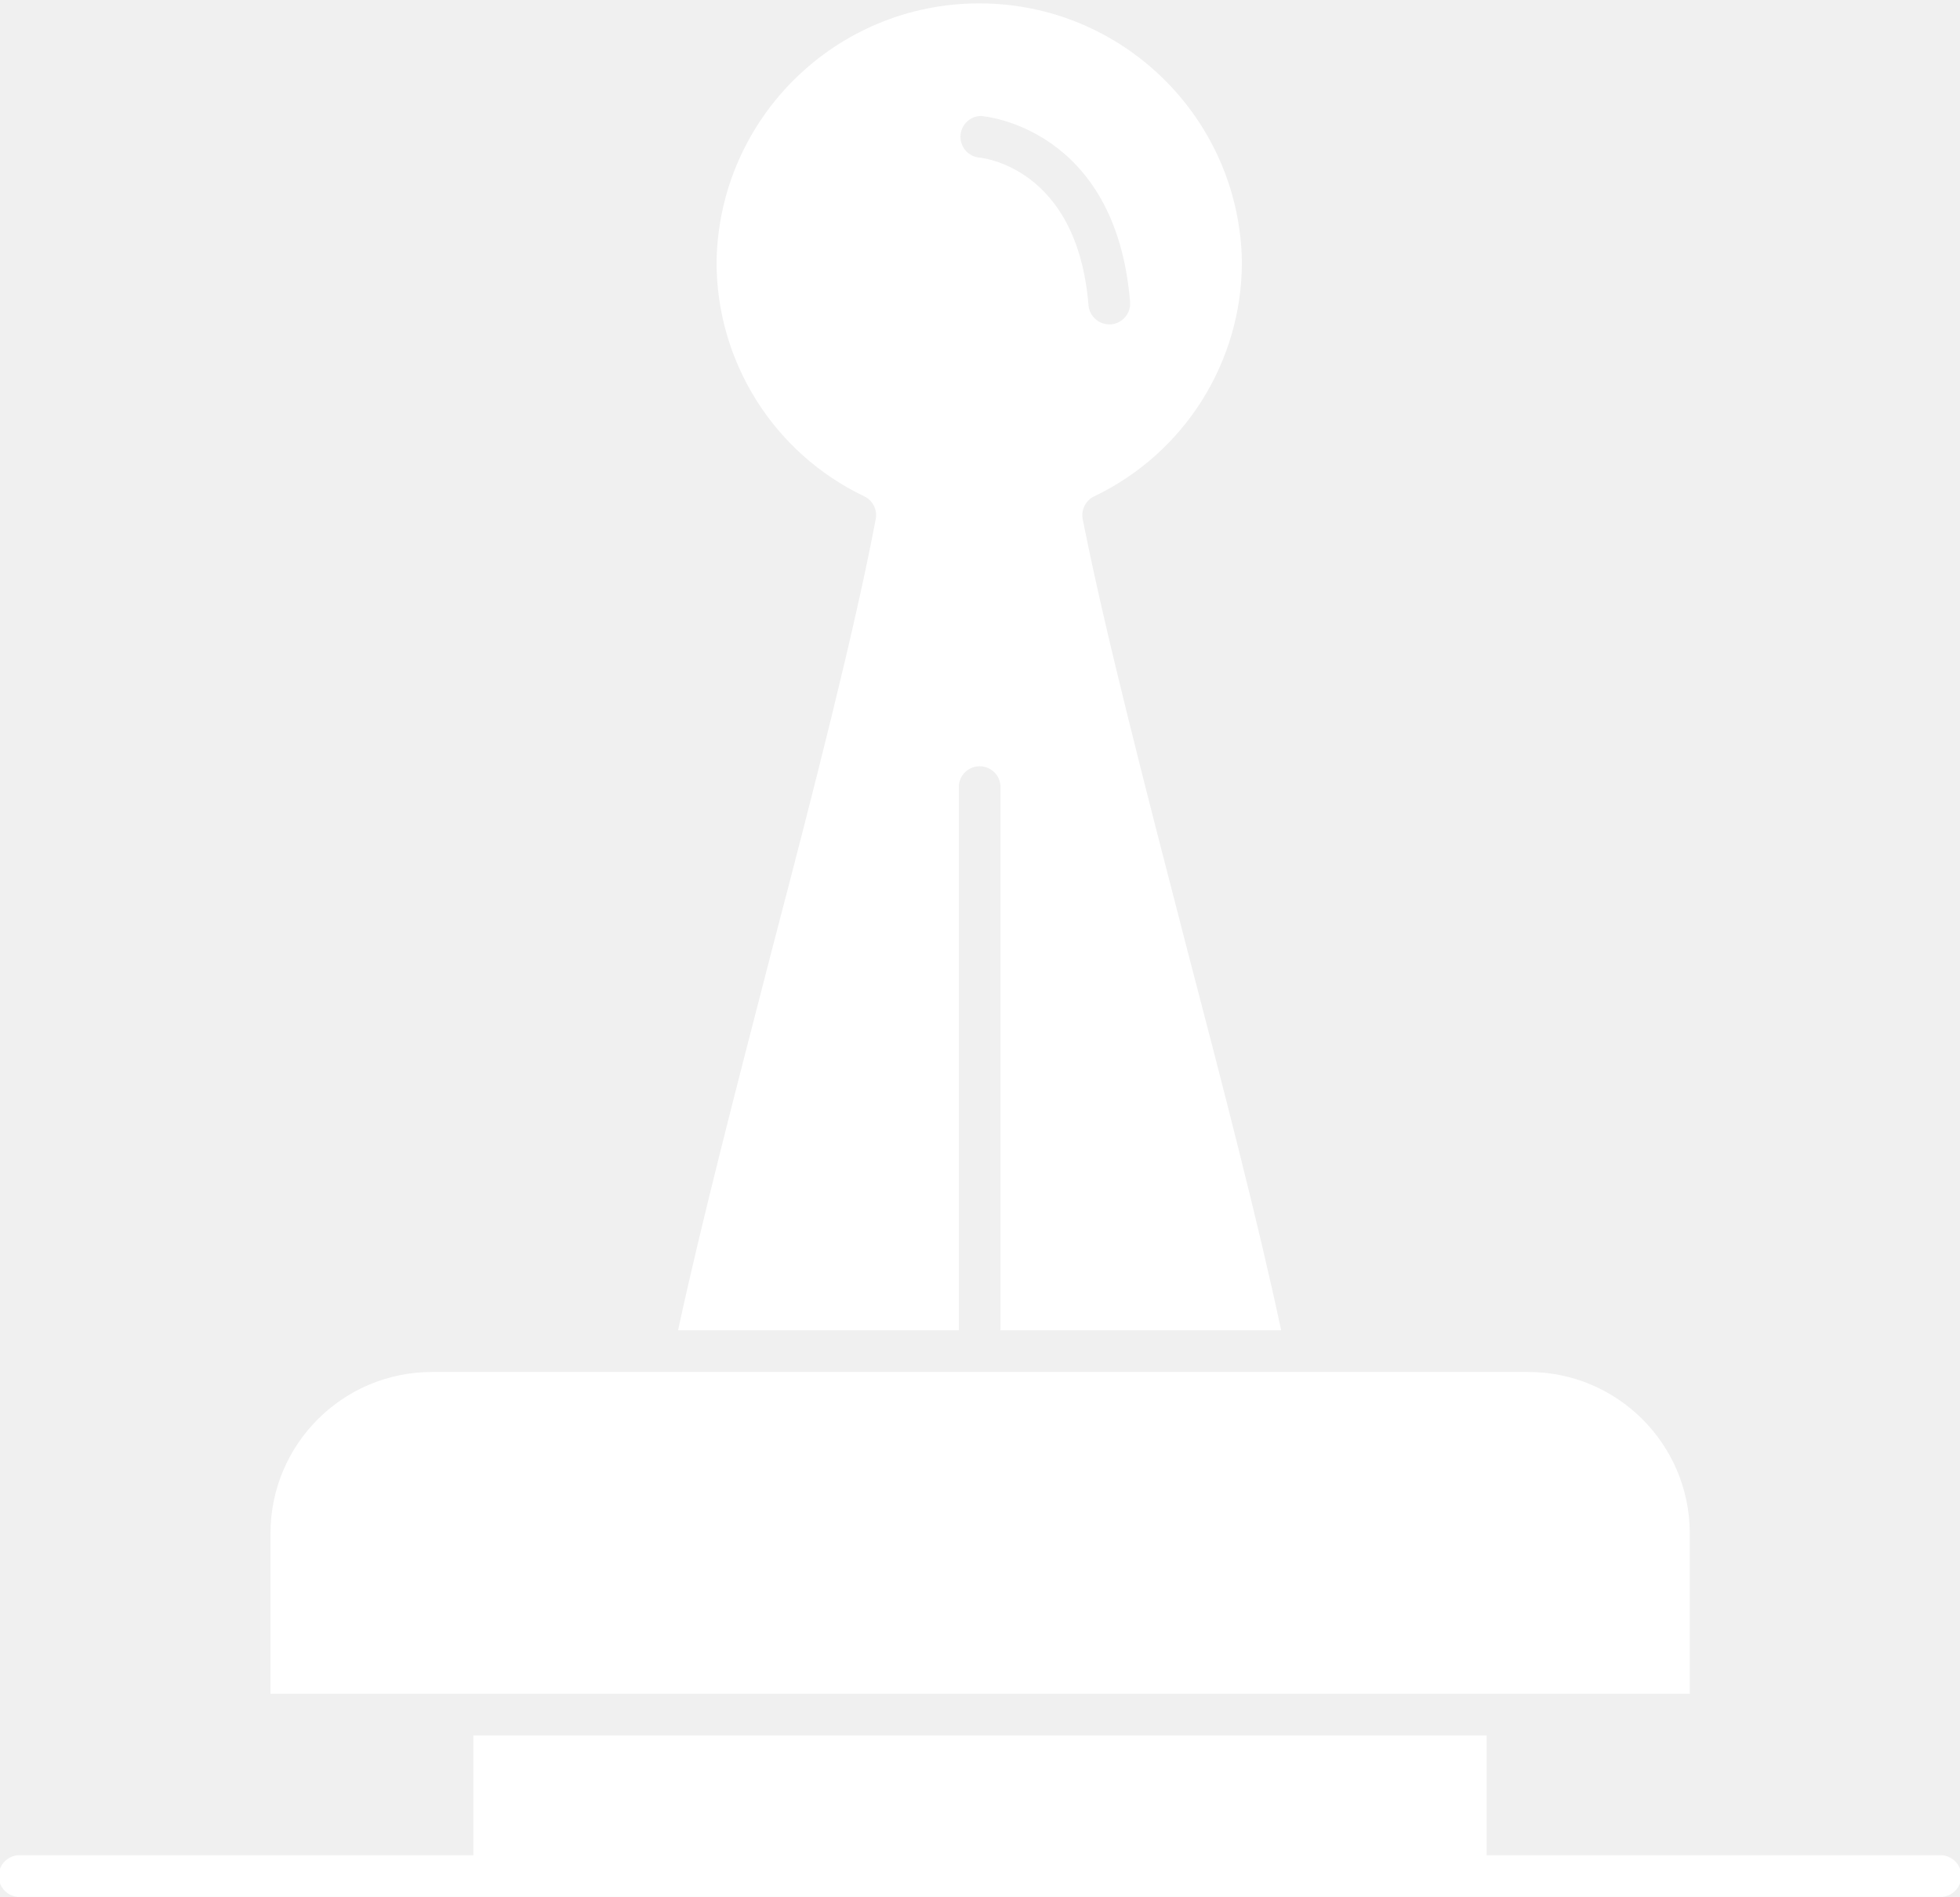
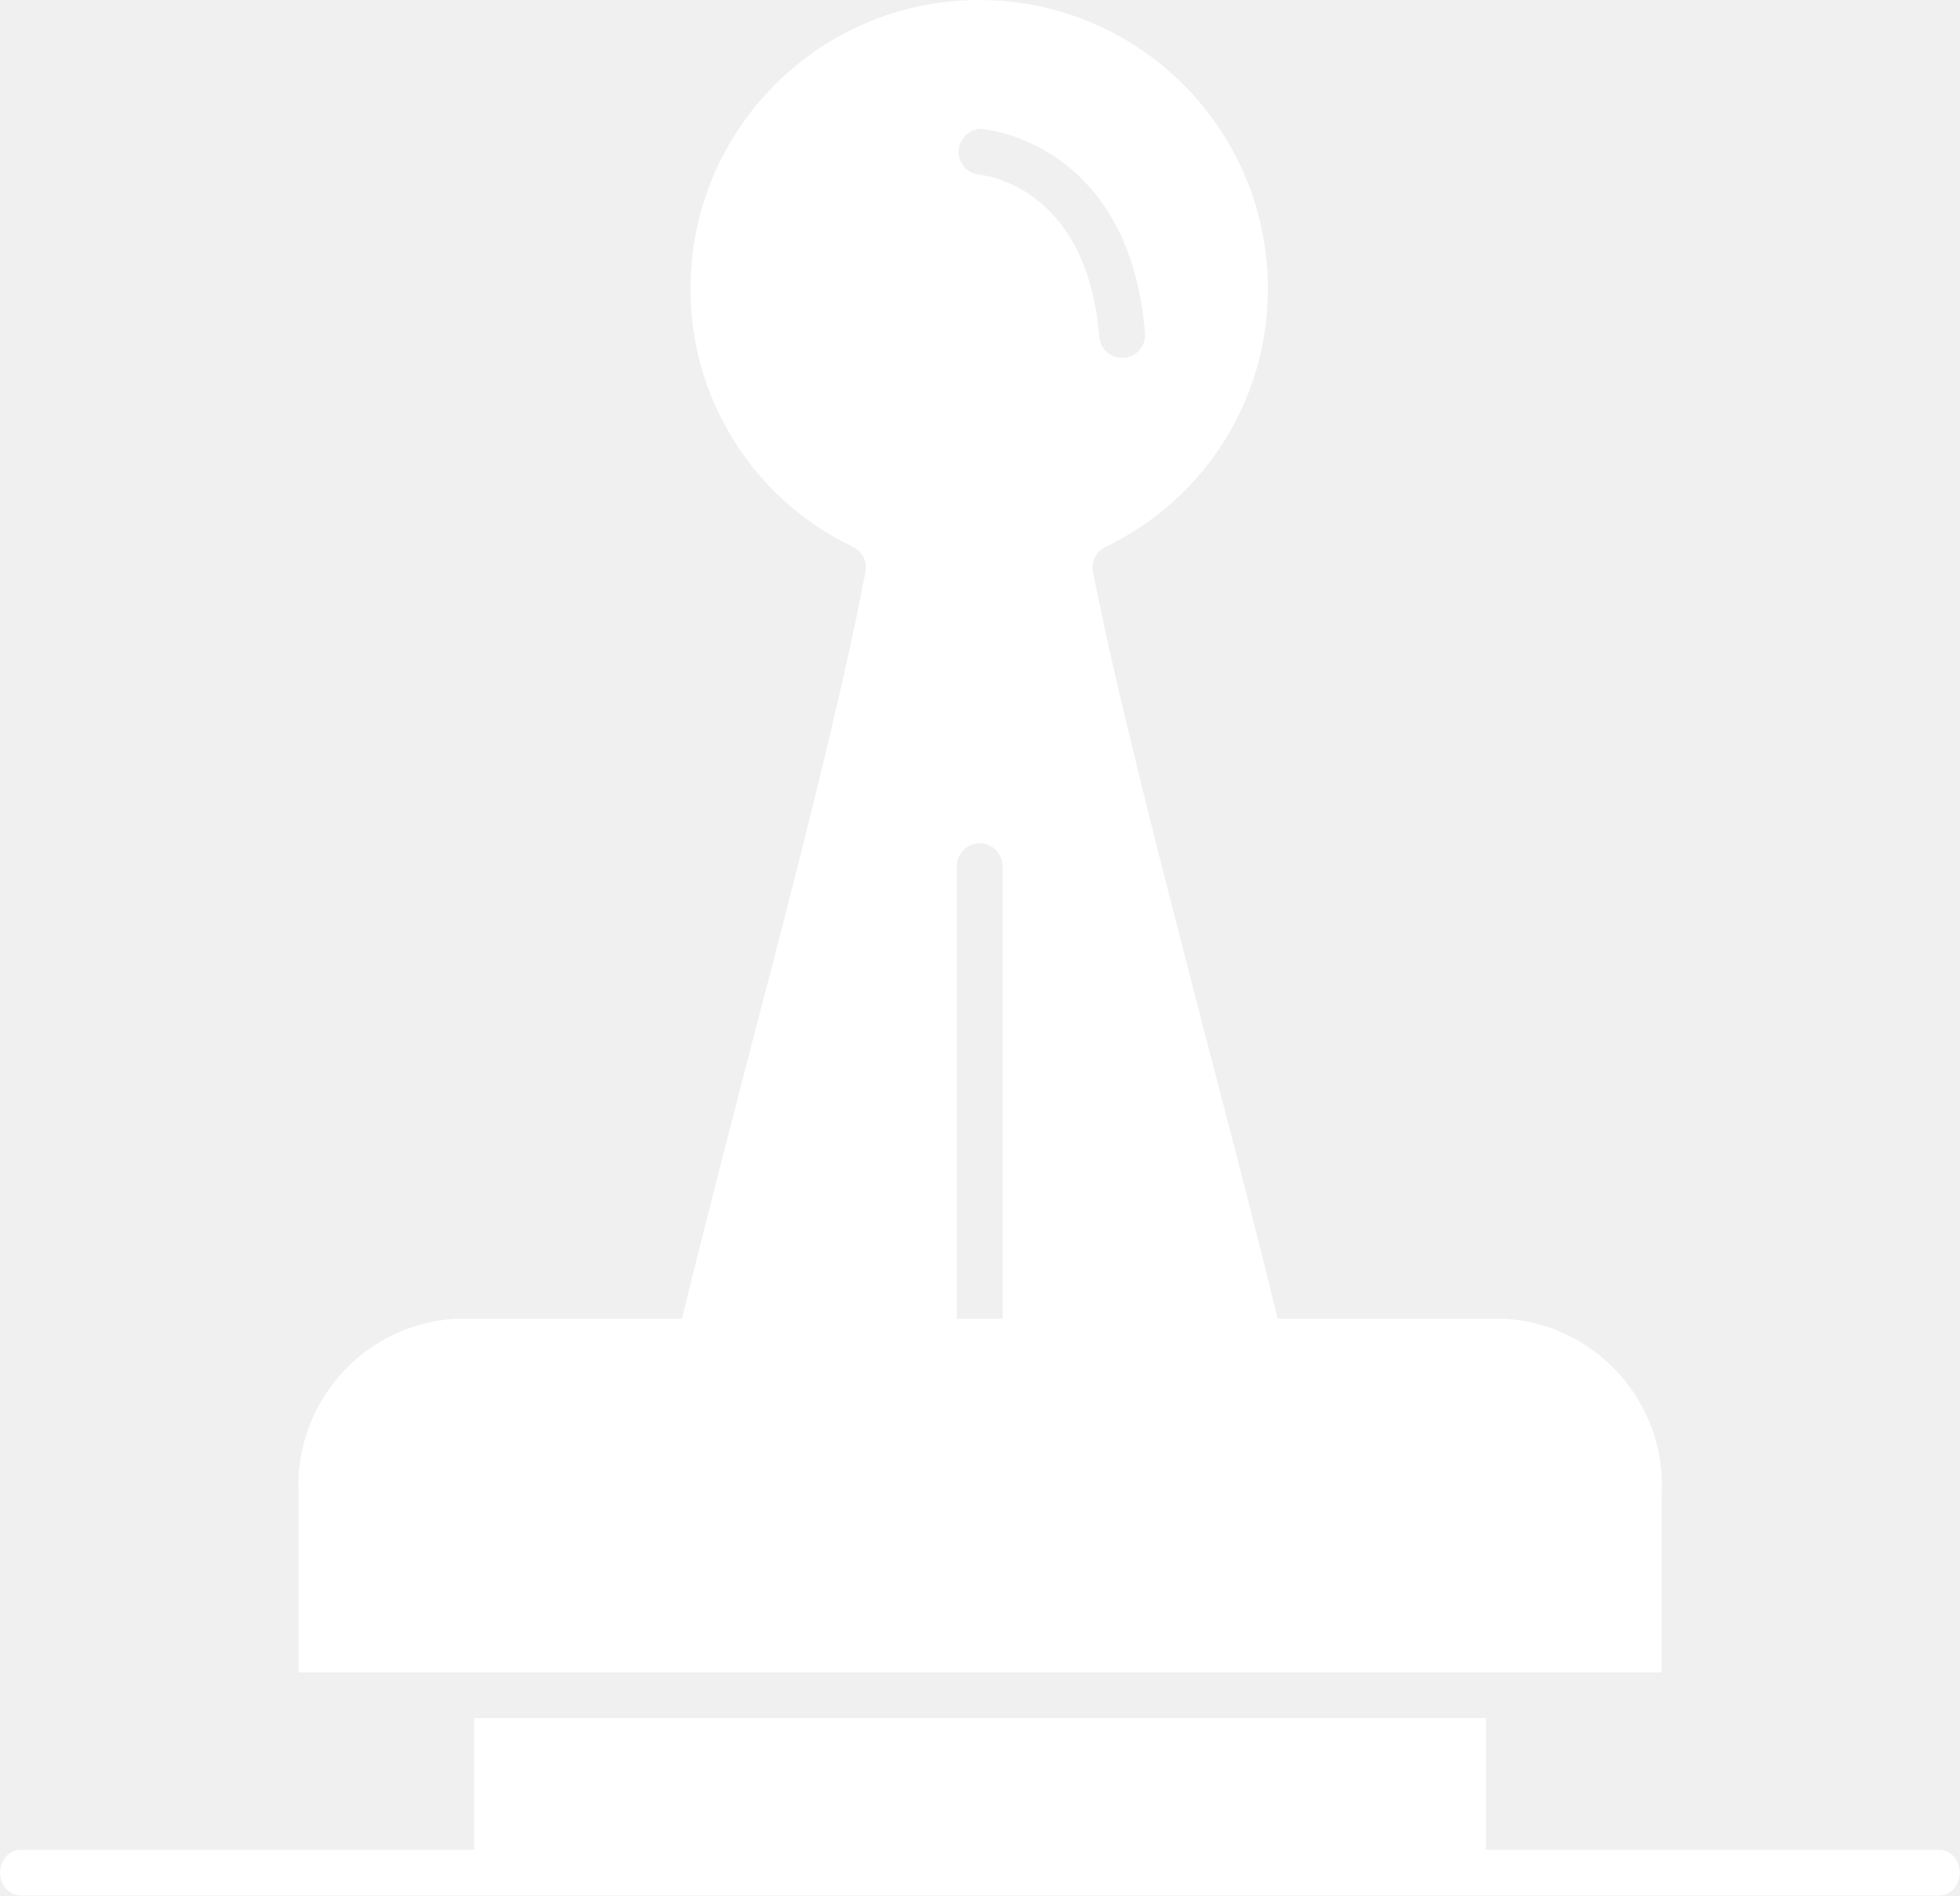
- <svg xmlns="http://www.w3.org/2000/svg" id="approve" width="22.717" height="21.99" viewBox="0 0 22.717 21.99">
-   <path id="Path_12" data-name="Path 12" d="M189.33,53.795c-.412,1.594-.838,3.238-1.1,4.457h3.254V51.94a.242.242,0,0,1,.483,0v6.312h3.253c-.258-1.218-.683-2.862-1.1-4.455-.465-1.8-.946-3.657-1.2-4.948a.242.242,0,0,1,.132-.264,3.01,3.01,0,0,0,1.713-2.725,3.045,3.045,0,0,0-6.089,0,3.009,3.009,0,0,0,1.713,2.725.242.242,0,0,1,.132.264C190.276,50.141,189.8,52,189.33,53.795Zm2.415-9.619c.016,0,1.558.123,1.724,2.155a.242.242,0,0,1-.221.26h-.02a.242.242,0,0,1-.241-.222c-.132-1.62-1.261-1.711-1.273-1.712a.242.242,0,0,1,.031-.482Z" transform="translate(-180.371 -42.831)" fill="#fff" />
-   <path id="Path_13" data-name="Path 13" d="M110.887,354.915H113V353.05a1.872,1.872,0,0,0-1.875-1.865h-12.7a1.872,1.872,0,0,0-1.875,1.865v1.865h14.339Z" transform="translate(-93.415 -335.281)" fill="#fff" />
-   <path id="Path_14" data-name="Path 14" d="M58.258,434.255H53.014v-1.389H41.269v1.389H36.025a.242.242,0,1,0,0,.483H58.258a.242.242,0,1,0,0-.483Z" transform="translate(-35.783 -412.749)" fill="#fff" />
+ <svg xmlns="http://www.w3.org/2000/svg" width="20.675" height="20" viewBox="0 0 20.675 20">
+   <g id="approve" transform="translate(0.016 0.016)">
+     <path id="Path_12" data-name="Path 12" d="M189.33,53.795c-.412,1.594-.838,3.238-1.1,4.457h3.254V51.94a.242.242,0,0,1,.483,0v6.312h3.253c-.258-1.218-.683-2.862-1.1-4.455-.465-1.8-.946-3.657-1.2-4.948a.242.242,0,0,1,.132-.264,3.01,3.01,0,0,0,1.713-2.725,3.045,3.045,0,1,0-6.09,0,3.009,3.009,0,0,0,1.713,2.725.242.242,0,0,1,.132.264C190.276,50.141,189.8,52,189.33,53.795Zm2.415-9.619c.016,0,1.558.123,1.724,2.155a.242.242,0,0,1-.221.26h-.02a.242.242,0,0,1-.241-.222c-.132-1.62-1.261-1.711-1.273-1.712a.242.242,0,0,1,.031-.482Z" transform="translate(-181.407 -42.831)" fill="#fff" />
+     <path id="Path_13" data-name="Path 13" d="M109.08,354.915h1.847V353.05a1.765,1.765,0,0,0-1.639-1.865h-11.1a1.764,1.764,0,0,0-1.639,1.865v1.865h12.532Z" transform="translate(-93.415 -337.286)" fill="#fff" />
+     <path id="Path_14" data-name="Path 14" d="M56.208,434.255H51.442v-1.389H40.768v1.389H36a.215.215,0,0,0-.2.116.263.263,0,0,0,0,.251.215.215,0,0,0,.2.116H56.208a.215.215,0,0,0,.2-.116.263.263,0,0,0,0-.251.215.215,0,0,0-.2-.116Z" transform="translate(-35.783 -414.754)" fill="#fff" />
+   </g>
</svg>
